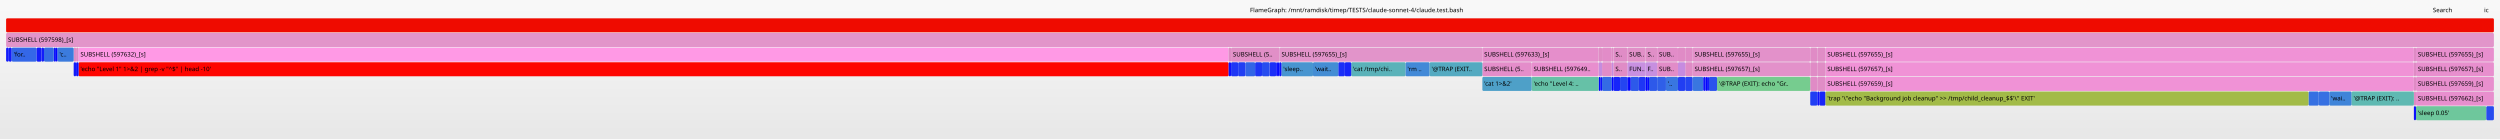
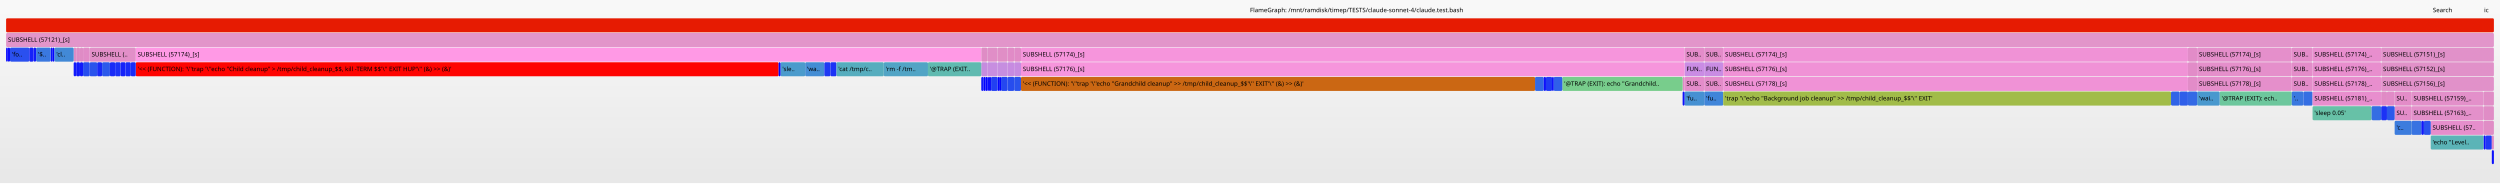
- <svg xmlns="http://www.w3.org/2000/svg" version="1.1" width="4096" height="228" viewBox="0 0 4096 228">
+ <svg xmlns="http://www.w3.org/2000/svg" version="1.1" width="4096" height="300" viewBox="0 0 4096 300">
  <defs>
    <linearGradient id="background" y1="0" y2="1" x1="0" x2="0">
      <stop stop-color="#f8f8f8" offset="5%" />
      <stop stop-color="#e8e8e8" offset="95%" />
    </linearGradient>
  </defs>
  <style type="text/css">
        text { font-family:Verdana; font-size:10px; fill:rgb(0,0,0); }
        .hide { display:none; }
        .parent { opacity:0.5; }
</style>
-   <rect x="0.0" y="0" width="4096.0" height="228.0" fill="url(#background)" />
+   <rect x="0.0" y="0" width="4096.0" height="300.0" fill="url(#background)" />
  <text id="title" x="2048.00" y="20">FlameGraph: /mnt/ramdisk/timep/TESTS/claude-sonnet-4/claude.test.bash</text>
-   <text id="details" x="10.00" y="213"> </text>
+   <text id="details" x="10.00" y="285"> </text>
  <text id="unzoom" x="10.00" y="20" class="hide">Reset Zoom</text>
  <text id="search" x="3986.00" y="20">Search</text>
  <text id="ignorecase" x="4070.00" y="20">ic</text>
-   <text id="matched" x="3986.00" y="213"> </text>
+   <text id="matched" x="3986.00" y="285"> </text>
  <g id="frames">
    <g>
-       <rect x="3954.9" y="102" width="3.5" height="23.0" fill="rgb(223.038,138.775,196.887)" rx="2" ry="2" />
-       <text x="3957.90" y="116.5" />
-     </g>
-     <g>
-       <rect x="2696.2" y="126" width="2.6" height="23.0" fill="rgb(1,5,254)" rx="2" ry="2" />
-       <text x="2699.20" y="140.5" />
-     </g>
-     <g>
-       <rect x="2017.0" y="78" width="79.6" height="23.0" fill="rgb(224.632,142.525,199.325)" rx="2" ry="2" />
-       <text x="2020.01" y="92.5">SUBSHELL (5..</text>
-     </g>
-     <g>
-       <rect x="2040.4" y="102" width="16.0" height="23.0" fill="rgb(50,101,230)" rx="2" ry="2" />
-       <text x="2043.44" y="116.5" />
-     </g>
-     <g>
-       <rect x="2666.2" y="78" width="30.0" height="23.0" fill="rgb(224.501,144.094,199.547)" rx="2" ry="2" />
-       <text x="2669.24" y="92.5">SUB..</text>
-     </g>
-     <g>
-       <rect x="2981.1" y="150" width="9.8" height="23.0" fill="rgb(23,37,249)" rx="2" ry="2" />
-       <text x="2984.06" y="164.5" />
-     </g>
-     <g>
-       <rect x="2624.8" y="126" width="16.0" height="23.0" fill="rgb(52,107,228)" rx="2" ry="2" />
-       <text x="2627.84" y="140.5" />
-     </g>
-     <g>
-       <rect x="2056.4" y="102" width="11.3" height="23.0" fill="rgb(30,54,245)" rx="2" ry="2" />
-       <text x="2059.35" y="116.5" />
-     </g>
-     <g>
-       <rect x="2965.9" y="102" width="11.6" height="23.0" fill="rgb(224.2,139.356,198.05)" rx="2" ry="2" />
-       <text x="2968.91" y="116.5" />
-     </g>
-     <g>
-       <rect x="2640.8" y="78" width="2.8" height="23.0" fill="rgb(223.038,138.775,196.887)" rx="2" ry="2" />
-       <text x="2643.79" y="92.5" />
-     </g>
-     <g>
-       <rect x="2773.3" y="102" width="192.5" height="23.0" fill="rgb(227.254,145.127,202.283)" rx="2" ry="2" />
-       <text x="2776.34" y="116.5">SUBSHELL (597657)_[s]</text>
-     </g>
-     <g>
-       <rect x="2797.0" y="126" width="2.9" height="23.0" fill="rgb(1,5,254)" rx="2" ry="2" />
-       <text x="2800.05" y="140.5" />
-     </g>
-     <g>
-       <rect x="2671.7" y="126" width="13.5" height="23.0" fill="rgb(45,89,234)" rx="2" ry="2" />
-       <text x="2674.73" y="140.5" />
-     </g>
-     <g>
-       <rect x="2619.2" y="126" width="2.7" height="23.0" fill="rgb(1,5,254)" rx="2" ry="2" />
-       <text x="2622.16" y="140.5" />
-     </g>
-     <g>
-       <rect x="120.7" y="78" width="4.0" height="23.0" fill="rgb(223.038,138.775,196.887)" rx="2" ry="2" />
-       <text x="123.67" y="92.5" />
-     </g>
-     <g>
-       <rect x="3958.4" y="174" width="115.2" height="23.0" fill="rgb(110,199,156)" rx="2" ry="2" />
-       <text x="3961.41" y="188.5">'sleep 0.05'</text>
-     </g>
-     <g>
-       <rect x="2213.9" y="102" width="89.0" height="23.0" fill="rgb(90,178,185)" rx="2" ry="2" />
-       <text x="2216.87" y="116.5">'cat /tmp/chi..</text>
-     </g>
-     <g>
-       <rect x="124.7" y="78" width="4.1" height="23.0" fill="rgb(223.038,138.775,196.887)" rx="2" ry="2" />
-       <text x="127.74" y="92.5" />
-     </g>
-     <g>
-       <rect x="2977.5" y="150" width="3.6" height="23.0" fill="rgb(13,18,252)" rx="2" ry="2" />
-       <text x="2980.53" y="164.5" />
-     </g>
-     <g>
-       <rect x="2096.6" y="78" width="332.1" height="23.0" fill="rgb(225.639,148.233,201.617)" rx="2" ry="2" />
-       <text x="2099.61" y="92.5">SUBSHELL (597655)_[s]</text>
-     </g>
-     <g>
-       <rect x="3954.9" y="150" width="3.5" height="23.0" fill="rgb(223.038,138.775,196.887)" rx="2" ry="2" />
-       <text x="3957.90" y="164.5" />
-     </g>
-     <g>
-       <rect x="2621.9" y="126" width="2.9" height="23.0" fill="rgb(13,18,252)" rx="2" ry="2" />
-       <text x="2624.88" y="140.5" />
-     </g>
-     <g>
-       <rect x="2696.2" y="102" width="18.9" height="23.0" fill="rgb(198.855,142.709,224.12)" rx="2" ry="2" />
-       <text x="2699.20" y="116.5">F..</text>
-     </g>
-     <g>
-       <rect x="2685.2" y="126" width="11.0" height="23.0" fill="rgb(30,54,245)" rx="2" ry="2" />
-       <text x="2688.15" y="140.5" />
-     </g>
-     <g>
-       <rect x="2965.9" y="126" width="11.6" height="23.0" fill="rgb(224.2,139.356,198.05)" rx="2" ry="2" />
-       <text x="2968.91" y="140.5" />
-     </g>
-     <g>
-       <rect x="2192.6" y="102" width="10.8" height="23.0" fill="rgb(27,46,247)" rx="2" ry="2" />
-       <text x="2195.63" y="116.5" />
-     </g>
-     <g>
-       <rect x="2990.9" y="102" width="964.0" height="23.0" fill="rgb(239.911,146.475,213.795)" rx="2" ry="2" />
-       <text x="2993.91" y="116.5">SUBSHELL (597657)_[s]</text>
-     </g>
-     <g>
-       <rect x="3954.9" y="174" width="3.5" height="23.0" fill="rgb(13,18,252)" rx="2" ry="2" />
-       <text x="3957.90" y="188.5" />
-     </g>
-     <g>
-       <rect x="3782.2" y="150" width="16.9" height="23.0" fill="rgb(54,112,226)" rx="2" ry="2" />
-       <text x="3785.23" y="164.5" />
-     </g>
-     <g>
-       <rect x="2990.9" y="78" width="964.0" height="23.0" fill="rgb(239.911,146.475,213.795)" rx="2" ry="2" />
-       <text x="2993.91" y="92.5">SUBSHELL (597655)_[s]</text>
-     </g>
-     <g>
-       <rect x="2624.8" y="102" width="16.0" height="23.0" fill="rgb(225.944,139.937,199.793)" rx="2" ry="2" />
-       <text x="2627.84" y="116.5" />
-     </g>
-     <g>
-       <rect x="2990.9" y="126" width="964.0" height="23.0" fill="rgb(239.911,146.475,213.795)" rx="2" ry="2" />
-       <text x="2993.91" y="140.5">SUBSHELL (597659)_[s]</text>
-     </g>
-     <g>
-       <rect x="2428.7" y="78" width="190.5" height="23.0" fill="rgb(228.505,142.107,202.585)" rx="2" ry="2" />
-       <text x="2431.67" y="92.5">SUBSHELL (597633)_[s]</text>
-     </g>
-     <g>
-       <rect x="2761.1" y="126" width="12.2" height="23.0" fill="rgb(36,69,241)" rx="2" ry="2" />
-       <text x="2764.09" y="140.5" />
-     </g>
-     <g>
-       <rect x="2643.6" y="126" width="10.7" height="23.0" fill="rgb(23,37,249)" rx="2" ry="2" />
-       <text x="2646.63" y="140.5" />
-     </g>
-     <g>
-       <rect x="2302.9" y="102" width="39.4" height="23.0" fill="rgb(66,137,215)" rx="2" ry="2" />
-       <text x="2305.91" y="116.5">'rm ..</text>
-     </g>
-     <g>
-       <rect x="14.4" y="78" width="4.8" height="23.0" fill="rgb(18,28,250)" rx="2" ry="2" />
-       <text x="17.36" y="92.5" />
-     </g>
-     <g>
-       <rect x="3958.4" y="102" width="127.6" height="23.0" fill="rgb(232.351,142.916,206.217)" rx="2" ry="2" />
-       <text x="3961.41" y="116.5">SUBSHELL (597657)_[s]</text>
-     </g>
-     <g>
-       <rect x="2643.6" y="78" width="22.6" height="23.0" fill="rgb(223.847,139.62,197.887)" rx="2" ry="2" />
-       <text x="2646.63" y="92.5">S..</text>
-     </g>
-     <g>
-       <rect x="2666.2" y="102" width="30.0" height="23.0" fill="rgb(199.547,144.094,224.501)" rx="2" ry="2" />
-       <text x="2669.24" y="116.5">FUN..</text>
-     </g>
-     <g>
-       <rect x="2017.0" y="102" width="11.6" height="23.0" fill="rgb(30,54,245)" rx="2" ry="2" />
-       <text x="2020.01" y="116.5" />
-     </g>
-     <g>
-       <rect x="120.7" y="102" width="4.0" height="23.0" fill="rgb(18,28,250)" rx="2" ry="2" />
-       <text x="123.67" y="116.5" />
-     </g>
-     <g>
-       <rect x="2794.2" y="126" width="2.8" height="23.0" fill="rgb(1,5,254)" rx="2" ry="2" />
-       <text x="2797.18" y="140.5" />
-     </g>
-     <g>
-       <rect x="2428.7" y="102" width="80.8" height="23.0" fill="rgb(228.268,141.099,202.117)" rx="2" ry="2" />
-       <text x="2431.67" y="116.5">SUBSHELL (5..</text>
-     </g>
-     <g>
-       <rect x="2813.2" y="126" width="152.6" height="23.0" fill="rgb(118,204,143)" rx="2" ry="2" />
-       <text x="2816.15" y="140.5">'@TRAP (EXIT): echo "Gr..</text>
-     </g>
-     <g>
-       <rect x="2668.9" y="126" width="2.8" height="23.0" fill="rgb(1,5,254)" rx="2" ry="2" />
-       <text x="2671.86" y="140.5" />
-     </g>
-     <g>
-       <rect x="2729.5" y="126" width="19.7" height="23.0" fill="rgb(57,118,224)" rx="2" ry="2" />
-       <text x="2732.51" y="140.5">'..</text>
-     </g>
-     <g>
-       <rect x="10.0" y="30" width="4076.0" height="23.0" fill="rgb(239,11,0)" rx="2" ry="2" />
+       <rect x="124.9" y="78" width="6.1" height="23.0" fill="rgb(223.027,138.733,196.867)" rx="2" ry="2" />
+       <text x="127.90" y="92.5" />
+     </g>
+     <g>
+       <rect x="197.6" y="102" width="8.0" height="23.0" fill="rgb(21,34,249)" rx="2" ry="2" />
+       <text x="200.64" y="116.5" />
+     </g>
+     <g>
+       <rect x="3754.8" y="102" width="34.1" height="23.0" fill="rgb(226.649,140.441,200.613)" rx="2" ry="2" />
+       <text x="3757.84" y="116.5">SUB..</text>
+     </g>
+     <g>
+       <rect x="2792.2" y="150" width="31.1" height="23.0" fill="rgb(64,133,217)" rx="2" ry="2" />
+       <text x="2795.18" y="164.5">'fu..</text>
+     </g>
+     <g>
+       <rect x="2792.2" y="102" width="31.1" height="23.0" fill="rgb(200.936,140.477,227.096)" rx="2" ry="2" />
+       <text x="2795.18" y="116.5">FUN..</text>
+     </g>
+     <g>
+       <rect x="131.0" y="102" width="5.1" height="23.0" fill="rgb(17,26,251)" rx="2" ry="2" />
+       <text x="134.02" y="116.5" />
+     </g>
+     <g>
+       <rect x="1634.3" y="102" width="16.5" height="23.0" fill="rgb(198.482,141.964,223.915)" rx="2" ry="2" />
+       <text x="1637.31" y="116.5" />
+     </g>
+     <g>
+       <rect x="1278.8" y="102" width="40.4" height="23.0" fill="rgb(75,155,204)" rx="2" ry="2" />
+       <text x="1281.81" y="116.5">'sle..</text>
+     </g>
+     <g>
+       <rect x="3923.4" y="174" width="27.9" height="23.0" fill="rgb(226.515,139.896,200.355)" rx="2" ry="2" />
+       <text x="3926.36" y="188.5">SU..</text>
+     </g>
+     <g>
+       <rect x="1637.0" y="126" width="3.1" height="23.0" fill="rgb(1,4,254)" rx="2" ry="2" />
+       <text x="1640.03" y="140.5" />
+     </g>
+     <g>
+       <rect x="1607.7" y="78" width="9.9" height="23.0" fill="rgb(223.324,139.815,197.408)" rx="2" ry="2" />
+       <text x="1610.67" y="92.5" />
+     </g>
+     <g>
+       <rect x="2760.0" y="102" width="32.2" height="23.0" fill="rgb(201.517,140.477,227.677)" rx="2" ry="2" />
+       <text x="2763.01" y="116.5">FUN..</text>
+     </g>
+     <g>
+       <rect x="2515.0" y="126" width="14.2" height="23.0" fill="rgb(51,105,229)" rx="2" ry="2" />
+       <text x="2517.98" y="140.5" />
+     </g>
+     <g>
+       <rect x="222.4" y="102" width="1053.3" height="23.0" fill="rgb(254,4,1)" rx="2" ry="2" />
+       <text x="225.42" y="116.5">'&lt;&lt; (FUNCTION): '\''trap '\''echo "Child cleanup" &gt; /tmp/child_cleanup_$$, kill -TERM $$'\'' EXIT HUP'\'' (&amp;) &gt;&gt; (&amp;)'</text>
+     </g>
+     <g>
+       <rect x="1360.6" y="102" width="9.9" height="23.0" fill="rgb(28,50,246)" rx="2" ry="2" />
+       <text x="1363.63" y="116.5" />
+     </g>
+     <g>
+       <rect x="3951.3" y="174" width="117.7" height="23.0" fill="rgb(226.893,143.698,201.598)" rx="2" ry="2" />
+       <text x="3954.28" y="188.5">SUBSHELL (57163)_..</text>
+     </g>
+     <g>
+       <rect x="3951.3" y="198" width="15.8" height="23.0" fill="rgb(56,115,225)" rx="2" ry="2" />
+       <text x="3954.28" y="212.5" />
+     </g>
+     <g>
+       <rect x="1672.8" y="78" width="1087.2" height="23.0" fill="rgb(246.294,149.373,220.178)" rx="2" ry="2" />
+       <text x="1675.78" y="92.5">SUBSHELL (57174)_[s]</text>
+     </g>
+     <g>
+       <rect x="3901.3" y="150" width="9.5" height="23.0" fill="rgb(223.608,138.733,197.448)" rx="2" ry="2" />
+       <text x="3904.34" y="164.5" />
+     </g>
+     <g>
+       <rect x="1607.7" y="126" width="3.9" height="23.0" fill="rgb(17,26,251)" rx="2" ry="2" />
+       <text x="1610.67" y="140.5" />
+     </g>
+     <g>
+       <rect x="3636.7" y="150" width="118.1" height="23.0" fill="rgb(109,199,157)" rx="2" ry="2" />
+       <text x="3639.73" y="164.5">'@TRAP (EXIT): ech..</text>
+     </g>
+     <g>
+       <rect x="167.3" y="102" width="12.8" height="23.0" fill="rgb(44,89,235)" rx="2" ry="2" />
+       <text x="170.31" y="116.5" />
+     </g>
+     <g>
+       <rect x="205.6" y="102" width="8.7" height="23.0" fill="rgb(25,43,247)" rx="2" ry="2" />
+       <text x="208.64" y="116.5" />
+     </g>
+     <g>
+       <rect x="1319.2" y="102" width="31.4" height="23.0" fill="rgb(68,141,212)" rx="2" ry="2" />
+       <text x="1322.15" y="116.5">'wa..</text>
+     </g>
+     <g>
+       <rect x="1617.6" y="78" width="16.7" height="23.0" fill="rgb(223.935,142.037,198.518)" rx="2" ry="2" />
+       <text x="1620.64" y="92.5" />
+     </g>
+     <g>
+       <rect x="3599.8" y="126" width="155.0" height="23.0" fill="rgb(228.765,143.215,203.1)" rx="2" ry="2" />
+       <text x="3602.77" y="140.5">SUBSHELL (57178)_[s]</text>
+     </g>
+     <g>
+       <rect x="3754.8" y="126" width="34.1" height="23.0" fill="rgb(226.649,140.441,200.613)" rx="2" ry="2" />
+       <text x="3757.84" y="140.5">SUB..</text>
+     </g>
+     <g>
+       <rect x="3901.3" y="174" width="9.5" height="23.0" fill="rgb(28,50,246)" rx="2" ry="2" />
+       <text x="3904.34" y="188.5" />
+     </g>
+     <g>
+       <rect x="3901.3" y="102" width="184.7" height="23.0" fill="rgb(225.413,145.42,200.758)" rx="2" ry="2" />
+       <text x="3904.34" y="116.5">SUBSHELL (57152)_[s]</text>
+     </g>
+     <g>
+       <rect x="2823.3" y="102" width="761.4" height="23.0" fill="rgb(239.888,146.313,213.734)" rx="2" ry="2" />
+       <text x="2826.31" y="116.5">SUBSHELL (57176)_[s]</text>
+     </g>
+     <g>
+       <rect x="16.4" y="78" width="31.6" height="23.0" fill="rgb(42,80,239)" rx="2" ry="2" />
+       <text x="19.36" y="92.5">'fo..</text>
+     </g>
+     <g>
+       <rect x="1634.3" y="78" width="16.5" height="23.0" fill="rgb(223.915,141.964,198.482)" rx="2" ry="2" />
+       <text x="1637.31" y="92.5" />
+     </g>
+     <g>
+       <rect x="1275.7" y="102" width="3.1" height="23.0" fill="rgb(1,4,254)" rx="2" ry="2" />
+       <text x="1278.70" y="116.5" />
+     </g>
+     <g>
+       <rect x="120.7" y="78" width="4.2" height="23.0" fill="rgb(223.027,138.733,196.867)" rx="2" ry="2" />
+       <text x="123.71" y="92.5" />
+     </g>
+     <g>
+       <rect x="3951.3" y="150" width="117.7" height="23.0" fill="rgb(226.893,143.698,201.598)" rx="2" ry="2" />
+       <text x="3954.28" y="164.5">SUBSHELL (57159)_..</text>
+     </g>
+     <g>
+       <rect x="4069.0" y="174" width="17.0" height="23.0" fill="rgb(223.703,141.192,198.096)" rx="2" ry="2" />
+       <text x="4071.96" y="188.5" />
+     </g>
+     <g>
+       <rect x="48.0" y="78" width="7.0" height="23.0" fill="rgb(21,34,249)" rx="2" ry="2" />
+       <text x="51.00" y="92.5" />
+     </g>
+     <g>
+       <rect x="188.7" y="102" width="8.9" height="23.0" fill="rgb(28,50,246)" rx="2" ry="2" />
+       <text x="191.70" y="116.5" />
+     </g>
+     <g>
+       <rect x="2823.3" y="78" width="761.4" height="23.0" fill="rgb(239.888,146.313,213.734)" rx="2" ry="2" />
+       <text x="2826.31" y="92.5">SUBSHELL (57174)_[s]</text>
+     </g>
+     <g>
+       <rect x="1650.8" y="126" width="10.9" height="23.0" fill="rgb(39,77,238)" rx="2" ry="2" />
+       <text x="1653.78" y="140.5" />
+     </g>
+     <g>
+       <rect x="2532.9" y="126" width="10.0" height="23.0" fill="rgb(31,57,244)" rx="2" ry="2" />
+       <text x="2535.93" y="140.5" />
+     </g>
+     <g>
+       <rect x="3910.8" y="150" width="12.6" height="23.0" fill="rgb(224.771,139.314,198.611)" rx="2" ry="2" />
+       <text x="3913.81" y="164.5" />
+     </g>
+     <g>
+       <rect x="1661.7" y="102" width="11.1" height="23.0" fill="rgb(198.611,139.314,224.771)" rx="2" ry="2" />
+       <text x="1664.70" y="116.5" />
+     </g>
+     <g>
+       <rect x="4069.0" y="222" width="3.6" height="23.0" fill="rgb(12,16,252)" rx="2" ry="2" />
+       <text x="4071.96" y="236.5" />
+     </g>
+     <g>
+       <rect x="4069.0" y="150" width="17.0" height="23.0" fill="rgb(223.703,141.192,198.096)" rx="2" ry="2" />
+       <text x="4071.96" y="164.5" />
+     </g>
+     <g>
+       <rect x="12.7" y="78" width="3.7" height="23.0" fill="rgb(12,16,252)" rx="2" ry="2" />
+       <text x="15.71" y="92.5" />
+     </g>
+     <g>
+       <rect x="136.1" y="78" width="10.9" height="23.0" fill="rgb(224.771,139.314,198.611)" rx="2" ry="2" />
+       <text x="139.14" y="92.5" />
+     </g>
+     <g>
+       <rect x="1661.7" y="78" width="11.1" height="23.0" fill="rgb(224.771,139.314,198.611)" rx="2" ry="2" />
+       <text x="1664.70" y="92.5" />
+     </g>
+     <g>
+       <rect x="3923.4" y="150" width="27.9" height="23.0" fill="rgb(226.515,139.896,200.355)" rx="2" ry="2" />
+       <text x="3926.36" y="164.5">SU..</text>
+     </g>
+     <g>
+       <rect x="2756.8" y="126" width="3.2" height="23.0" fill="rgb(223.027,138.733,196.867)" rx="2" ry="2" />
+       <text x="2759.76" y="140.5" />
+     </g>
+     <g>
+       <rect x="86.4" y="78" width="2.9" height="23.0" fill="rgb(1,4,254)" rx="2" ry="2" />
+       <text x="89.36" y="92.5" />
+     </g>
+     <g>
+       <rect x="3982.5" y="198" width="86.5" height="23.0" fill="rgb(230.003,141.64,203.843)" rx="2" ry="2" />
+       <text x="3985.45" y="212.5">SUBSHELL (57..</text>
+     </g>
+     <g>
+       <rect x="1350.6" y="102" width="10.0" height="23.0" fill="rgb(31,57,244)" rx="2" ry="2" />
+       <text x="1353.59" y="116.5" />
+     </g>
+     <g>
+       <rect x="2760.0" y="78" width="32.2" height="23.0" fill="rgb(227.677,140.477,201.517)" rx="2" ry="2" />
+       <text x="2763.01" y="92.5">SUB..</text>
+     </g>
+     <g>
+       <rect x="1614.7" y="126" width="2.9" height="23.0" fill="rgb(1,4,254)" rx="2" ry="2" />
+       <text x="1617.66" y="140.5" />
+     </g>
+     <g>
+       <rect x="3982.5" y="222" width="86.5" height="23.0" fill="rgb(91,180,183)" rx="2" ry="2" />
+       <text x="3985.45" y="236.5">'echo "Level..</text>
+     </g>
+     <g>
+       <rect x="1640.1" y="126" width="10.7" height="23.0" fill="rgb(37,71,240)" rx="2" ry="2" />
+       <text x="1643.11" y="140.5" />
+     </g>
+     <g>
+       <rect x="10.0" y="78" width="2.7" height="23.0" fill="rgb(1,4,254)" rx="2" ry="2" />
+       <text x="13.00" y="92.5" />
+     </g>
+     <g>
+       <rect x="222.4" y="78" width="1385.3" height="23.0" fill="rgb(255,153.45,228.887)" rx="2" ry="2" />
+       <text x="225.42" y="92.5">SUBSHELL (57174)_[s]</text>
+     </g>
+     <g>
+       <rect x="147.0" y="78" width="75.4" height="23.0" fill="rgb(225.627,142.592,200.208)" rx="2" ry="2" />
+       <text x="150.03" y="92.5">SUBSHELL (..</text>
+     </g>
+     <g>
+       <rect x="3971.3" y="198" width="11.2" height="23.0" fill="rgb(42,83,236)" rx="2" ry="2" />
+       <text x="3974.30" y="212.5" />
+     </g>
+     <g>
+       <rect x="1611.6" y="126" width="3.1" height="23.0" fill="rgb(1,4,254)" rx="2" ry="2" />
+       <text x="1614.62" y="140.5" />
+     </g>
+     <g>
+       <rect x="82.9" y="78" width="3.5" height="23.0" fill="rgb(12,16,252)" rx="2" ry="2" />
+       <text x="85.95" y="92.5" />
+     </g>
+     <g>
+       <rect x="3584.7" y="102" width="15.1" height="23.0" fill="rgb(225.933,139.896,199.773)" rx="2" ry="2" />
+       <text x="3587.74" y="116.5" />
+     </g>
+     <g>
+       <rect x="3901.3" y="78" width="184.7" height="23.0" fill="rgb(225.413,145.42,200.758)" rx="2" ry="2" />
+       <text x="3904.34" y="92.5">SUBSHELL (57151)_[s]</text>
+     </g>
+     <g>
+       <rect x="55.0" y="78" width="4.2" height="23.0" fill="rgb(17,26,251)" rx="2" ry="2" />
+       <text x="57.99" y="92.5" />
+     </g>
+     <g>
+       <rect x="59.2" y="78" width="23.7" height="23.0" fill="rgb(58,120,223)" rx="2" ry="2" />
+       <text x="62.18" y="92.5">'$..</text>
+     </g>
+     <g>
+       <rect x="1448.0" y="102" width="72.4" height="23.0" fill="rgb(81,164,197)" rx="2" ry="2" />
+       <text x="1451.01" y="116.5">'rm -f /tm..</text>
+     </g>
+     <g>
+       <rect x="3788.9" y="102" width="112.4" height="23.0" fill="rgb(231.768,142.323,205.631)" rx="2" ry="2" />
+       <text x="3791.88" y="116.5">SUBSHELL (57176)_..</text>
+     </g>
+     <g>
+       <rect x="1661.7" y="126" width="11.1" height="23.0" fill="rgb(42,83,236)" rx="2" ry="2" />
+       <text x="1664.70" y="140.5" />
+     </g>
+     <g>
+       <rect x="3599.8" y="150" width="36.9" height="23.0" fill="rgb(73,152,206)" rx="2" ry="2" />
+       <text x="3602.77" y="164.5">'wai..</text>
+     </g>
+     <g>
+       <rect x="3788.9" y="78" width="112.4" height="23.0" fill="rgb(231.768,142.323,205.631)" rx="2" ry="2" />
+       <text x="3791.88" y="92.5">SUBSHELL (57174)_..</text>
+     </g>
+     <g>
+       <rect x="1650.8" y="78" width="10.9" height="23.0" fill="rgb(224.771,139.314,198.611)" rx="2" ry="2" />
+       <text x="1653.78" y="92.5" />
+     </g>
+     <g>
+       <rect x="2823.3" y="150" width="733.7" height="23.0" fill="rgb(161,188,73)" rx="2" ry="2" />
+       <text x="2826.31" y="164.5">'trap '\''echo "Background job cleanup" &gt;&gt; /tmp/child_cleanup_$$'\'' EXIT'</text>
+     </g>
+     <g>
+       <rect x="180.1" y="102" width="8.6" height="23.0" fill="rgb(25,43,247)" rx="2" ry="2" />
+       <text x="183.13" y="116.5" />
+     </g>
+     <g>
+       <rect x="3584.7" y="126" width="15.1" height="23.0" fill="rgb(225.933,139.896,199.773)" rx="2" ry="2" />
+       <text x="3587.74" y="140.5" />
+     </g>
+     <g>
+       <rect x="1607.7" y="102" width="9.9" height="23.0" fill="rgb(197.408,139.815,223.324)" rx="2" ry="2" />
+       <text x="1610.67" y="116.5" />
+     </g>
+     <g>
+       <rect x="147.0" y="102" width="12.2" height="23.0" fill="rgb(42,83,236)" rx="2" ry="2" />
+       <text x="150.03" y="116.5" />
+     </g>
+     <g>
+       <rect x="3754.8" y="150" width="19.0" height="23.0" fill="rgb(58,120,223)" rx="2" ry="2" />
+       <text x="3757.84" y="164.5">'..</text>
+     </g>
+     <g>
+       <rect x="3788.9" y="126" width="112.4" height="23.0" fill="rgb(231.768,142.323,205.631)" rx="2" ry="2" />
+       <text x="3791.88" y="140.5">SUBSHELL (57178)_..</text>
+     </g>
+     <g>
+       <rect x="4072.6" y="222" width="10.0" height="23.0" fill="rgb(31,57,244)" rx="2" ry="2" />
+       <text x="4075.64" y="236.5" />
+     </g>
+     <g>
+       <rect x="4069.0" y="198" width="17.0" height="23.0" fill="rgb(223.703,141.192,198.096)" rx="2" ry="2" />
+       <text x="4071.96" y="212.5" />
+     </g>
+     <g>
+       <rect x="2792.2" y="78" width="31.1" height="23.0" fill="rgb(227.096,140.477,200.936)" rx="2" ry="2" />
+       <text x="2795.18" y="92.5">SUB..</text>
+     </g>
+     <g>
+       <rect x="2823.3" y="126" width="761.4" height="23.0" fill="rgb(239.888,146.313,213.734)" rx="2" ry="2" />
+       <text x="2826.31" y="140.5">SUBSHELL (57178)_[s]</text>
+     </g>
+     <g>
+       <rect x="3599.8" y="102" width="155.0" height="23.0" fill="rgb(228.765,143.215,203.1)" rx="2" ry="2" />
+       <text x="3602.77" y="116.5">SUBSHELL (57176)_[s]</text>
+     </g>
+     <g>
+       <rect x="1520.4" y="102" width="87.3" height="23.0" fill="rgb(96,186,176)" rx="2" ry="2" />
+       <text x="1523.35" y="116.5">'@TRAP (EXIT..</text>
+     </g>
+     <g>
+       <rect x="3599.8" y="78" width="155.0" height="23.0" fill="rgb(228.765,143.215,203.1)" rx="2" ry="2" />
+       <text x="3602.77" y="92.5">SUBSHELL (57174)_[s]</text>
+     </g>
+     <g>
+       <rect x="2559.7" y="126" width="197.1" height="23.0" fill="rgb(120,205,140)" rx="2" ry="2" />
+       <text x="2562.71" y="140.5">'@TRAP (EXIT): echo "Grandchild..</text>
+     </g>
+     <g>
+       <rect x="1620.3" y="126" width="3.5" height="23.0" fill="rgb(12,16,252)" rx="2" ry="2" />
+       <text x="1623.32" y="140.5" />
+     </g>
+     <g>
+       <rect x="3910.8" y="174" width="12.6" height="23.0" fill="rgb(44,89,235)" rx="2" ry="2" />
+       <text x="3913.81" y="188.5" />
+     </g>
+     <g>
+       <rect x="2542.9" y="126" width="2.8" height="23.0" fill="rgb(1,4,254)" rx="2" ry="2" />
+       <text x="2545.94" y="140.5" />
+     </g>
+     <g>
+       <rect x="10.0" y="30" width="4076.0" height="23.0" fill="rgb(230,27,2)" rx="2" ry="2" />
      <text x="13.00" y="44.5" />
    </g>
    <g>
-       <rect x="2099.5" y="102" width="51.7" height="23.0" fill="rgb(72,149,208)" rx="2" ry="2" />
-       <text x="2102.54" y="116.5">'sleep..</text>
-     </g>
-     <g>
-       <rect x="2666.2" y="126" width="2.7" height="23.0" fill="rgb(1,5,254)" rx="2" ry="2" />
-       <text x="2669.24" y="140.5" />
-     </g>
-     <g>
-       <rect x="19.2" y="78" width="40.8" height="23.0" fill="rgb(52,103,232)" rx="2" ry="2" />
-       <text x="22.22" y="92.5">'for..</text>
-     </g>
-     <g>
-       <rect x="2151.2" y="102" width="41.4" height="23.0" fill="rgb(68,141,212)" rx="2" ry="2" />
-       <text x="2154.20" y="116.5">'wait..</text>
-     </g>
-     <g>
-       <rect x="2028.6" y="102" width="11.8" height="23.0" fill="rgb(33,62,243)" rx="2" ry="2" />
-       <text x="2031.60" y="116.5" />
-     </g>
-     <g>
-       <rect x="3958.4" y="150" width="127.6" height="23.0" fill="rgb(232.351,142.916,206.217)" rx="2" ry="2" />
-       <text x="3961.41" y="164.5">SUBSHELL (597662)_[s]</text>
-     </g>
-     <g>
-       <rect x="88.1" y="78" width="3.5" height="23.0" fill="rgb(13,18,252)" rx="2" ry="2" />
-       <text x="91.08" y="92.5" />
-     </g>
-     <g>
-       <rect x="2749.2" y="126" width="11.9" height="23.0" fill="rgb(33,62,243)" rx="2" ry="2" />
-       <text x="2752.18" y="140.5" />
-     </g>
-     <g>
-       <rect x="2080.2" y="102" width="10.7" height="23.0" fill="rgb(27,46,247)" rx="2" ry="2" />
-       <text x="2083.19" y="116.5" />
-     </g>
-     <g>
-       <rect x="2749.2" y="78" width="11.9" height="23.0" fill="rgb(224.2,139.356,198.05)" rx="2" ry="2" />
-       <text x="2752.18" y="92.5" />
-     </g>
-     <g>
-       <rect x="2698.8" y="126" width="2.9" height="23.0" fill="rgb(1,5,254)" rx="2" ry="2" />
-       <text x="2701.79" y="140.5" />
-     </g>
-     <g>
-       <rect x="10.0" y="78" width="4.4" height="23.0" fill="rgb(18,28,250)" rx="2" ry="2" />
-       <text x="13.00" y="92.5" />
-     </g>
-     <g>
-       <rect x="3954.9" y="126" width="3.5" height="23.0" fill="rgb(223.038,138.775,196.887)" rx="2" ry="2" />
-       <text x="3957.90" y="140.5" />
-     </g>
-     <g>
-       <rect x="2640.8" y="102" width="2.8" height="23.0" fill="rgb(196.887,138.775,223.038)" rx="2" ry="2" />
-       <text x="2643.79" y="116.5" />
-     </g>
-     <g>
-       <rect x="2715.1" y="126" width="14.4" height="23.0" fill="rgb(47,95,232)" rx="2" ry="2" />
-       <text x="2718.08" y="140.5" />
-     </g>
-     <g>
-       <rect x="2342.3" y="102" width="86.4" height="23.0" fill="rgb(84,170,193)" rx="2" ry="2" />
-       <text x="2345.35" y="116.5">'@TRAP (EXIT..</text>
-     </g>
-     <g>
-       <rect x="2799.9" y="126" width="13.3" height="23.0" fill="rgb(42,83,237)" rx="2" ry="2" />
-       <text x="2802.86" y="140.5" />
-     </g>
-     <g>
-       <rect x="3816.3" y="150" width="36.7" height="23.0" fill="rgb(63,132,217)" rx="2" ry="2" />
-       <text x="3819.29" y="164.5">'wai..</text>
-     </g>
-     <g>
-       <rect x="2990.9" y="150" width="791.3" height="23.0" fill="rgb(162,187,72)" rx="2" ry="2" />
-       <text x="2993.91" y="164.5">'trap '\''echo "Background job cleanup" &gt;&gt; /tmp/child_cleanup_$$'\'' EXIT'</text>
-     </g>
-     <g>
-       <rect x="2654.3" y="126" width="11.9" height="23.0" fill="rgb(36,69,241)" rx="2" ry="2" />
-       <text x="2657.30" y="140.5" />
-     </g>
-     <g>
-       <rect x="2715.1" y="102" width="34.1" height="23.0" fill="rgb(225.626,140.385,199.708)" rx="2" ry="2" />
-       <text x="2718.08" y="116.5">SUB..</text>
-     </g>
-     <g>
-       <rect x="128.8" y="102" width="1884.2" height="23.0" fill="rgb(254,5,1)" rx="2" ry="2" />
-       <text x="131.75" y="116.5">'echo "Level 1" 1&gt;&amp;2 | grep -v "^$" | head -10'</text>
-     </g>
-     <g>
-       <rect x="4073.6" y="174" width="12.4" height="23.0" fill="rgb(39,76,239)" rx="2" ry="2" />
-       <text x="4076.56" y="188.5" />
-     </g>
-     <g>
-       <rect x="2643.6" y="102" width="22.6" height="23.0" fill="rgb(223.847,139.62,197.887)" rx="2" ry="2" />
-       <text x="2646.63" y="116.5">S..</text>
-     </g>
-     <g>
-       <rect x="2013.0" y="102" width="4.0" height="23.0" fill="rgb(13,18,252)" rx="2" ry="2" />
-       <text x="2016.03" y="116.5" />
-     </g>
-     <g>
-       <rect x="2773.3" y="126" width="17.3" height="23.0" fill="rgb(57,118,224)" rx="2" ry="2" />
-       <text x="2776.34" y="140.5" />
-     </g>
-     <g>
-       <rect x="2977.5" y="78" width="13.4" height="23.0" fill="rgb(223.604,140.832,197.916)" rx="2" ry="2" />
-       <text x="2980.53" y="92.5" />
-     </g>
-     <g>
-       <rect x="2773.3" y="78" width="192.5" height="23.0" fill="rgb(227.254,145.127,202.283)" rx="2" ry="2" />
-       <text x="2776.34" y="92.5">SUBSHELL (597655)_[s]</text>
-     </g>
-     <g>
-       <rect x="60.0" y="78" width="8.0" height="23.0" fill="rgb(18,28,250)" rx="2" ry="2" />
-       <text x="62.95" y="92.5" />
-     </g>
-     <g>
-       <rect x="2965.9" y="78" width="11.6" height="23.0" fill="rgb(224.2,139.356,198.05)" rx="2" ry="2" />
-       <text x="2968.91" y="92.5" />
-     </g>
-     <g>
-       <rect x="2619.2" y="102" width="5.6" height="23.0" fill="rgb(197.3,139.6,223.265)" rx="2" ry="2" />
-       <text x="2622.16" y="116.5" />
-     </g>
-     <g>
-       <rect x="91.6" y="78" width="2.8" height="23.0" fill="rgb(1,5,254)" rx="2" ry="2" />
-       <text x="94.56" y="92.5" />
-     </g>
-     <g>
-       <rect x="2790.6" y="126" width="3.6" height="23.0" fill="rgb(13,18,252)" rx="2" ry="2" />
-       <text x="2793.61" y="140.5" />
-     </g>
-     <g>
-       <rect x="3799.1" y="150" width="17.2" height="23.0" fill="rgb(54,112,226)" rx="2" ry="2" />
-       <text x="3802.15" y="164.5" />
-     </g>
-     <g>
-       <rect x="2977.5" y="102" width="13.4" height="23.0" fill="rgb(223.604,140.832,197.916)" rx="2" ry="2" />
-       <text x="2980.53" y="116.5" />
-     </g>
-     <g>
-       <rect x="3958.4" y="78" width="127.6" height="23.0" fill="rgb(232.351,142.916,206.217)" rx="2" ry="2" />
-       <text x="3961.41" y="92.5">SUBSHELL (597655)_[s]</text>
-     </g>
-     <g>
-       <rect x="94.4" y="78" width="26.3" height="23.0" fill="rgb(59,123,221)" rx="2" ry="2" />
-       <text x="97.37" y="92.5">'c..</text>
-     </g>
-     <g>
-       <rect x="2701.7" y="126" width="13.4" height="23.0" fill="rgb(45,89,234)" rx="2" ry="2" />
-       <text x="2704.66" y="140.5" />
-     </g>
-     <g>
-       <rect x="72.1" y="78" width="16.0" height="23.0" fill="rgb(52,107,228)" rx="2" ry="2" />
-       <text x="75.14" y="92.5" />
-     </g>
-     <g>
-       <rect x="2696.2" y="78" width="18.9" height="23.0" fill="rgb(224.12,142.709,198.855)" rx="2" ry="2" />
-       <text x="2699.20" y="92.5">S..</text>
-     </g>
-     <g>
-       <rect x="128.8" y="78" width="1884.2" height="23.0" fill="rgb(255,153.303,228.849)" rx="2" ry="2" />
-       <text x="131.75" y="92.5">SUBSHELL (597632)_[s]</text>
-     </g>
-     <g>
-       <rect x="2977.5" y="126" width="13.4" height="23.0" fill="rgb(223.604,140.832,197.916)" rx="2" ry="2" />
-       <text x="2980.53" y="140.5" />
-     </g>
-     <g>
-       <rect x="2090.9" y="102" width="3.0" height="23.0" fill="rgb(13,18,252)" rx="2" ry="2" />
-       <text x="2093.93" y="116.5" />
-     </g>
-     <g>
-       <rect x="2619.2" y="78" width="5.6" height="23.0" fill="rgb(223.265,139.6,197.3)" rx="2" ry="2" />
-       <text x="2622.16" y="92.5" />
-     </g>
-     <g>
-       <rect x="2096.6" y="102" width="2.9" height="23.0" fill="rgb(13,18,252)" rx="2" ry="2" />
-       <text x="2099.61" y="116.5" />
-     </g>
-     <g>
-       <rect x="2761.1" y="102" width="12.2" height="23.0" fill="rgb(224.2,139.356,198.05)" rx="2" ry="2" />
-       <text x="2764.09" y="116.5" />
-     </g>
-     <g>
-       <rect x="124.7" y="102" width="4.1" height="23.0" fill="rgb(13,18,252)" rx="2" ry="2" />
-       <text x="127.74" y="116.5" />
-     </g>
-     <g>
-       <rect x="2093.9" y="102" width="2.7" height="23.0" fill="rgb(1,5,254)" rx="2" ry="2" />
-       <text x="2096.92" y="116.5" />
-     </g>
-     <g>
-       <rect x="2013.0" y="78" width="4.0" height="23.0" fill="rgb(223.038,138.775,196.887)" rx="2" ry="2" />
-       <text x="2016.03" y="92.5" />
-     </g>
-     <g>
-       <rect x="2640.8" y="126" width="2.8" height="23.0" fill="rgb(1,5,254)" rx="2" ry="2" />
-       <text x="2643.79" y="140.5" />
-     </g>
-     <g>
-       <rect x="2965.9" y="150" width="11.6" height="23.0" fill="rgb(33,62,243)" rx="2" ry="2" />
-       <text x="2968.91" y="164.5" />
-     </g>
-     <g>
-       <rect x="2509.5" y="126" width="109.7" height="23.0" fill="rgb(102,193,167)" rx="2" ry="2" />
-       <text x="2512.53" y="140.5">'echo "Level 4: ..</text>
-     </g>
-     <g>
-       <rect x="3958.4" y="126" width="127.6" height="23.0" fill="rgb(232.351,142.916,206.217)" rx="2" ry="2" />
-       <text x="3961.41" y="140.5">SUBSHELL (597659)_[s]</text>
-     </g>
-     <g>
-       <rect x="3853.0" y="150" width="101.9" height="23.0" fill="rgb(95,185,178)" rx="2" ry="2" />
-       <text x="3855.95" y="164.5">'@TRAP (EXIT): ..</text>
-     </g>
-     <g>
-       <rect x="68.0" y="78" width="4.1" height="23.0" fill="rgb(18,28,250)" rx="2" ry="2" />
-       <text x="70.97" y="92.5" />
-     </g>
-     <g>
-       <rect x="2067.7" y="102" width="12.5" height="23.0" fill="rgb(39,76,239)" rx="2" ry="2" />
-       <text x="2070.72" y="116.5" />
-     </g>
-     <g>
-       <rect x="2203.4" y="102" width="10.5" height="23.0" fill="rgb(23,37,249)" rx="2" ry="2" />
-       <text x="2206.36" y="116.5" />
-     </g>
-     <g>
-       <rect x="2715.1" y="78" width="34.1" height="23.0" fill="rgb(225.626,140.385,199.708)" rx="2" ry="2" />
-       <text x="2718.08" y="92.5">SUB..</text>
-     </g>
-     <g>
-       <rect x="2428.7" y="126" width="80.8" height="23.0" fill="rgb(78,160,200)" rx="2" ry="2" />
-       <text x="2431.67" y="140.5">'cat 1&gt;&amp;2'</text>
-     </g>
-     <g>
-       <rect x="2509.5" y="102" width="109.7" height="23.0" fill="rgb(231.755,142.261,205.604)" rx="2" ry="2" />
-       <text x="2512.53" y="116.5">SUBSHELL (597649..</text>
-     </g>
-     <g>
-       <rect x="2749.2" y="102" width="11.9" height="23.0" fill="rgb(198.05,139.356,224.2)" rx="2" ry="2" />
-       <text x="2752.18" y="116.5" />
-     </g>
-     <g>
-       <rect x="10.0" y="54" width="4076.0" height="23.0" fill="rgb(225.817,148.879,201.94)" rx="2" ry="2" />
-       <text x="13.00" y="68.5">SUBSHELL (597598)_[s]</text>
-     </g>
-     <g>
-       <rect x="2761.1" y="78" width="12.2" height="23.0" fill="rgb(224.2,139.356,198.05)" rx="2" ry="2" />
-       <text x="2764.09" y="92.5" />
-     </g>
-     <g>
-       <rect x="3954.9" y="78" width="3.5" height="23.0" fill="rgb(223.038,138.775,196.887)" rx="2" ry="2" />
-       <text x="3957.90" y="92.5" />
-     </g>
-     <g>
-       <rect x="2624.8" y="78" width="16.0" height="23.0" fill="rgb(225.944,139.937,199.793)" rx="2" ry="2" />
-       <text x="2627.84" y="92.5" />
+       <rect x="3584.7" y="150" width="15.1" height="23.0" fill="rgb(51,105,229)" rx="2" ry="2" />
+       <text x="3587.74" y="164.5" />
+     </g>
+     <g>
+       <rect x="124.9" y="102" width="6.1" height="23.0" fill="rgb(17,26,251)" rx="2" ry="2" />
+       <text x="127.90" y="116.5" />
+     </g>
+     <g>
+       <rect x="3773.8" y="150" width="15.1" height="23.0" fill="rgb(53,110,227)" rx="2" ry="2" />
+       <text x="3776.82" y="164.5" />
+     </g>
+     <g>
+       <rect x="131.0" y="78" width="5.1" height="23.0" fill="rgb(223.027,138.733,196.867)" rx="2" ry="2" />
+       <text x="134.02" y="92.5" />
+     </g>
+     <g>
+       <rect x="3557.0" y="150" width="14.1" height="23.0" fill="rgb(49,100,231)" rx="2" ry="2" />
+       <text x="3560.05" y="164.5" />
+     </g>
+     <g>
+       <rect x="4082.6" y="246" width="3.4" height="23.0" fill="rgb(12,16,252)" rx="2" ry="2" />
+       <text x="4085.55" y="260.5" />
+     </g>
+     <g>
+       <rect x="1617.6" y="126" width="2.7" height="23.0" fill="rgb(1,4,254)" rx="2" ry="2" />
+       <text x="1620.64" y="140.5" />
+     </g>
+     <g>
+       <rect x="120.7" y="102" width="4.2" height="23.0" fill="rgb(17,26,251)" rx="2" ry="2" />
+       <text x="123.71" y="116.5" />
+     </g>
+     <g>
+       <rect x="2545.7" y="126" width="14.0" height="23.0" fill="rgb(47,95,233)" rx="2" ry="2" />
+       <text x="2548.75" y="140.5" />
+     </g>
+     <g>
+       <rect x="3571.1" y="150" width="13.6" height="23.0" fill="rgb(47,95,233)" rx="2" ry="2" />
+       <text x="3574.11" y="164.5" />
+     </g>
+     <g>
+       <rect x="1617.6" y="102" width="16.7" height="23.0" fill="rgb(198.518,142.037,223.935)" rx="2" ry="2" />
+       <text x="1620.64" y="116.5" />
+     </g>
+     <g>
+       <rect x="1672.8" y="126" width="842.2" height="23.0" fill="rgb(203,103,19)" rx="2" ry="2" />
+       <text x="1675.78" y="140.5">'&lt;&lt; (FUNCTION): '\''trap '\''echo "Grandchild cleanup" &gt;&gt; /tmp/child_cleanup_$$'\'' EXIT'\'' (&amp;) &gt;&gt; (&amp;)'</text>
+     </g>
+     <g>
+       <rect x="89.3" y="78" width="31.4" height="23.0" fill="rgb(66,137,214)" rx="2" ry="2" />
+       <text x="92.31" y="92.5">'cl..</text>
+     </g>
+     <g>
+       <rect x="3901.3" y="126" width="184.7" height="23.0" fill="rgb(225.413,145.42,200.758)" rx="2" ry="2" />
+       <text x="3904.34" y="140.5">SUBSHELL (57156)_[s]</text>
+     </g>
+     <g>
+       <rect x="1634.3" y="126" width="2.7" height="23.0" fill="rgb(1,4,254)" rx="2" ry="2" />
+       <text x="1637.31" y="140.5" />
+     </g>
+     <g>
+       <rect x="159.2" y="102" width="8.1" height="23.0" fill="rgb(25,43,247)" rx="2" ry="2" />
+       <text x="162.18" y="116.5" />
+     </g>
+     <g>
+       <rect x="3923.4" y="198" width="27.9" height="23.0" fill="rgb(60,124,221)" rx="2" ry="2" />
+       <text x="3926.36" y="212.5">'c..</text>
+     </g>
+     <g>
+       <rect x="3788.9" y="174" width="96.7" height="23.0" fill="rgb(103,193,167)" rx="2" ry="2" />
+       <text x="3791.88" y="188.5">'sleep 0.05'</text>
+     </g>
+     <g>
+       <rect x="2792.2" y="126" width="31.1" height="23.0" fill="rgb(227.096,140.477,200.936)" rx="2" ry="2" />
+       <text x="2795.18" y="140.5">SUB..</text>
+     </g>
+     <g>
+       <rect x="3967.1" y="198" width="4.2" height="23.0" fill="rgb(17,26,251)" rx="2" ry="2" />
+       <text x="3970.12" y="212.5" />
+     </g>
+     <g>
+       <rect x="3754.8" y="78" width="34.1" height="23.0" fill="rgb(226.649,140.441,200.613)" rx="2" ry="2" />
+       <text x="3757.84" y="92.5">SUB..</text>
+     </g>
+     <g>
+       <rect x="2760.0" y="126" width="32.2" height="23.0" fill="rgb(227.677,140.477,201.517)" rx="2" ry="2" />
+       <text x="2763.01" y="140.5">SUB..</text>
+     </g>
+     <g>
+       <rect x="1650.8" y="102" width="10.9" height="23.0" fill="rgb(198.611,139.314,224.771)" rx="2" ry="2" />
+       <text x="1653.78" y="116.5" />
+     </g>
+     <g>
+       <rect x="2760.0" y="150" width="32.2" height="23.0" fill="rgb(70,144,210)" rx="2" ry="2" />
+       <text x="2763.01" y="164.5">'fu..</text>
+     </g>
+     <g>
+       <rect x="10.0" y="54" width="4076.0" height="23.0" fill="rgb(225.826,148.911,201.955)" rx="2" ry="2" />
+       <text x="13.00" y="68.5">SUBSHELL (57121)_[s]</text>
+     </g>
+     <g>
+       <rect x="3788.9" y="150" width="112.4" height="23.0" fill="rgb(231.768,142.323,205.631)" rx="2" ry="2" />
+       <text x="3791.88" y="164.5">SUBSHELL (57181)_..</text>
+     </g>
+     <g>
+       <rect x="1370.5" y="102" width="77.5" height="23.0" fill="rgb(86,173,190)" rx="2" ry="2" />
+       <text x="1373.47" y="116.5">'cat /tmp/c..</text>
+     </g>
+     <g>
+       <rect x="136.1" y="102" width="10.9" height="23.0" fill="rgb(39,77,238)" rx="2" ry="2" />
+       <text x="139.14" y="116.5" />
+     </g>
+     <g>
+       <rect x="2529.2" y="126" width="3.7" height="23.0" fill="rgb(12,16,252)" rx="2" ry="2" />
+       <text x="2532.21" y="140.5" />
+     </g>
+     <g>
+       <rect x="3584.7" y="78" width="15.1" height="23.0" fill="rgb(225.933,139.896,199.773)" rx="2" ry="2" />
+       <text x="3587.74" y="92.5" />
+     </g>
+     <g>
+       <rect x="1672.8" y="102" width="1087.2" height="23.0" fill="rgb(246.294,149.373,220.178)" rx="2" ry="2" />
+       <text x="1675.78" y="116.5">SUBSHELL (57176)_[s]</text>
+     </g>
+     <g>
+       <rect x="214.3" y="102" width="8.1" height="23.0" fill="rgb(25,43,247)" rx="2" ry="2" />
+       <text x="217.28" y="116.5" />
+     </g>
+     <g>
+       <rect x="1623.8" y="126" width="10.5" height="23.0" fill="rgb(34,64,242)" rx="2" ry="2" />
+       <text x="1626.84" y="140.5" />
+     </g>
+     <g>
+       <rect x="4082.6" y="222" width="3.4" height="23.0" fill="rgb(223.027,138.733,196.867)" rx="2" ry="2" />
+       <text x="4085.55" y="236.5" />
+     </g>
+     <g>
+       <rect x="2756.8" y="150" width="3.2" height="23.0" fill="rgb(12,16,252)" rx="2" ry="2" />
+       <text x="2759.76" y="164.5" />
+     </g>
+     <g>
+       <rect x="3885.6" y="174" width="15.7" height="23.0" fill="rgb(53,110,227)" rx="2" ry="2" />
+       <text x="3888.63" y="188.5" />
    </g>
  </g>
</svg>
